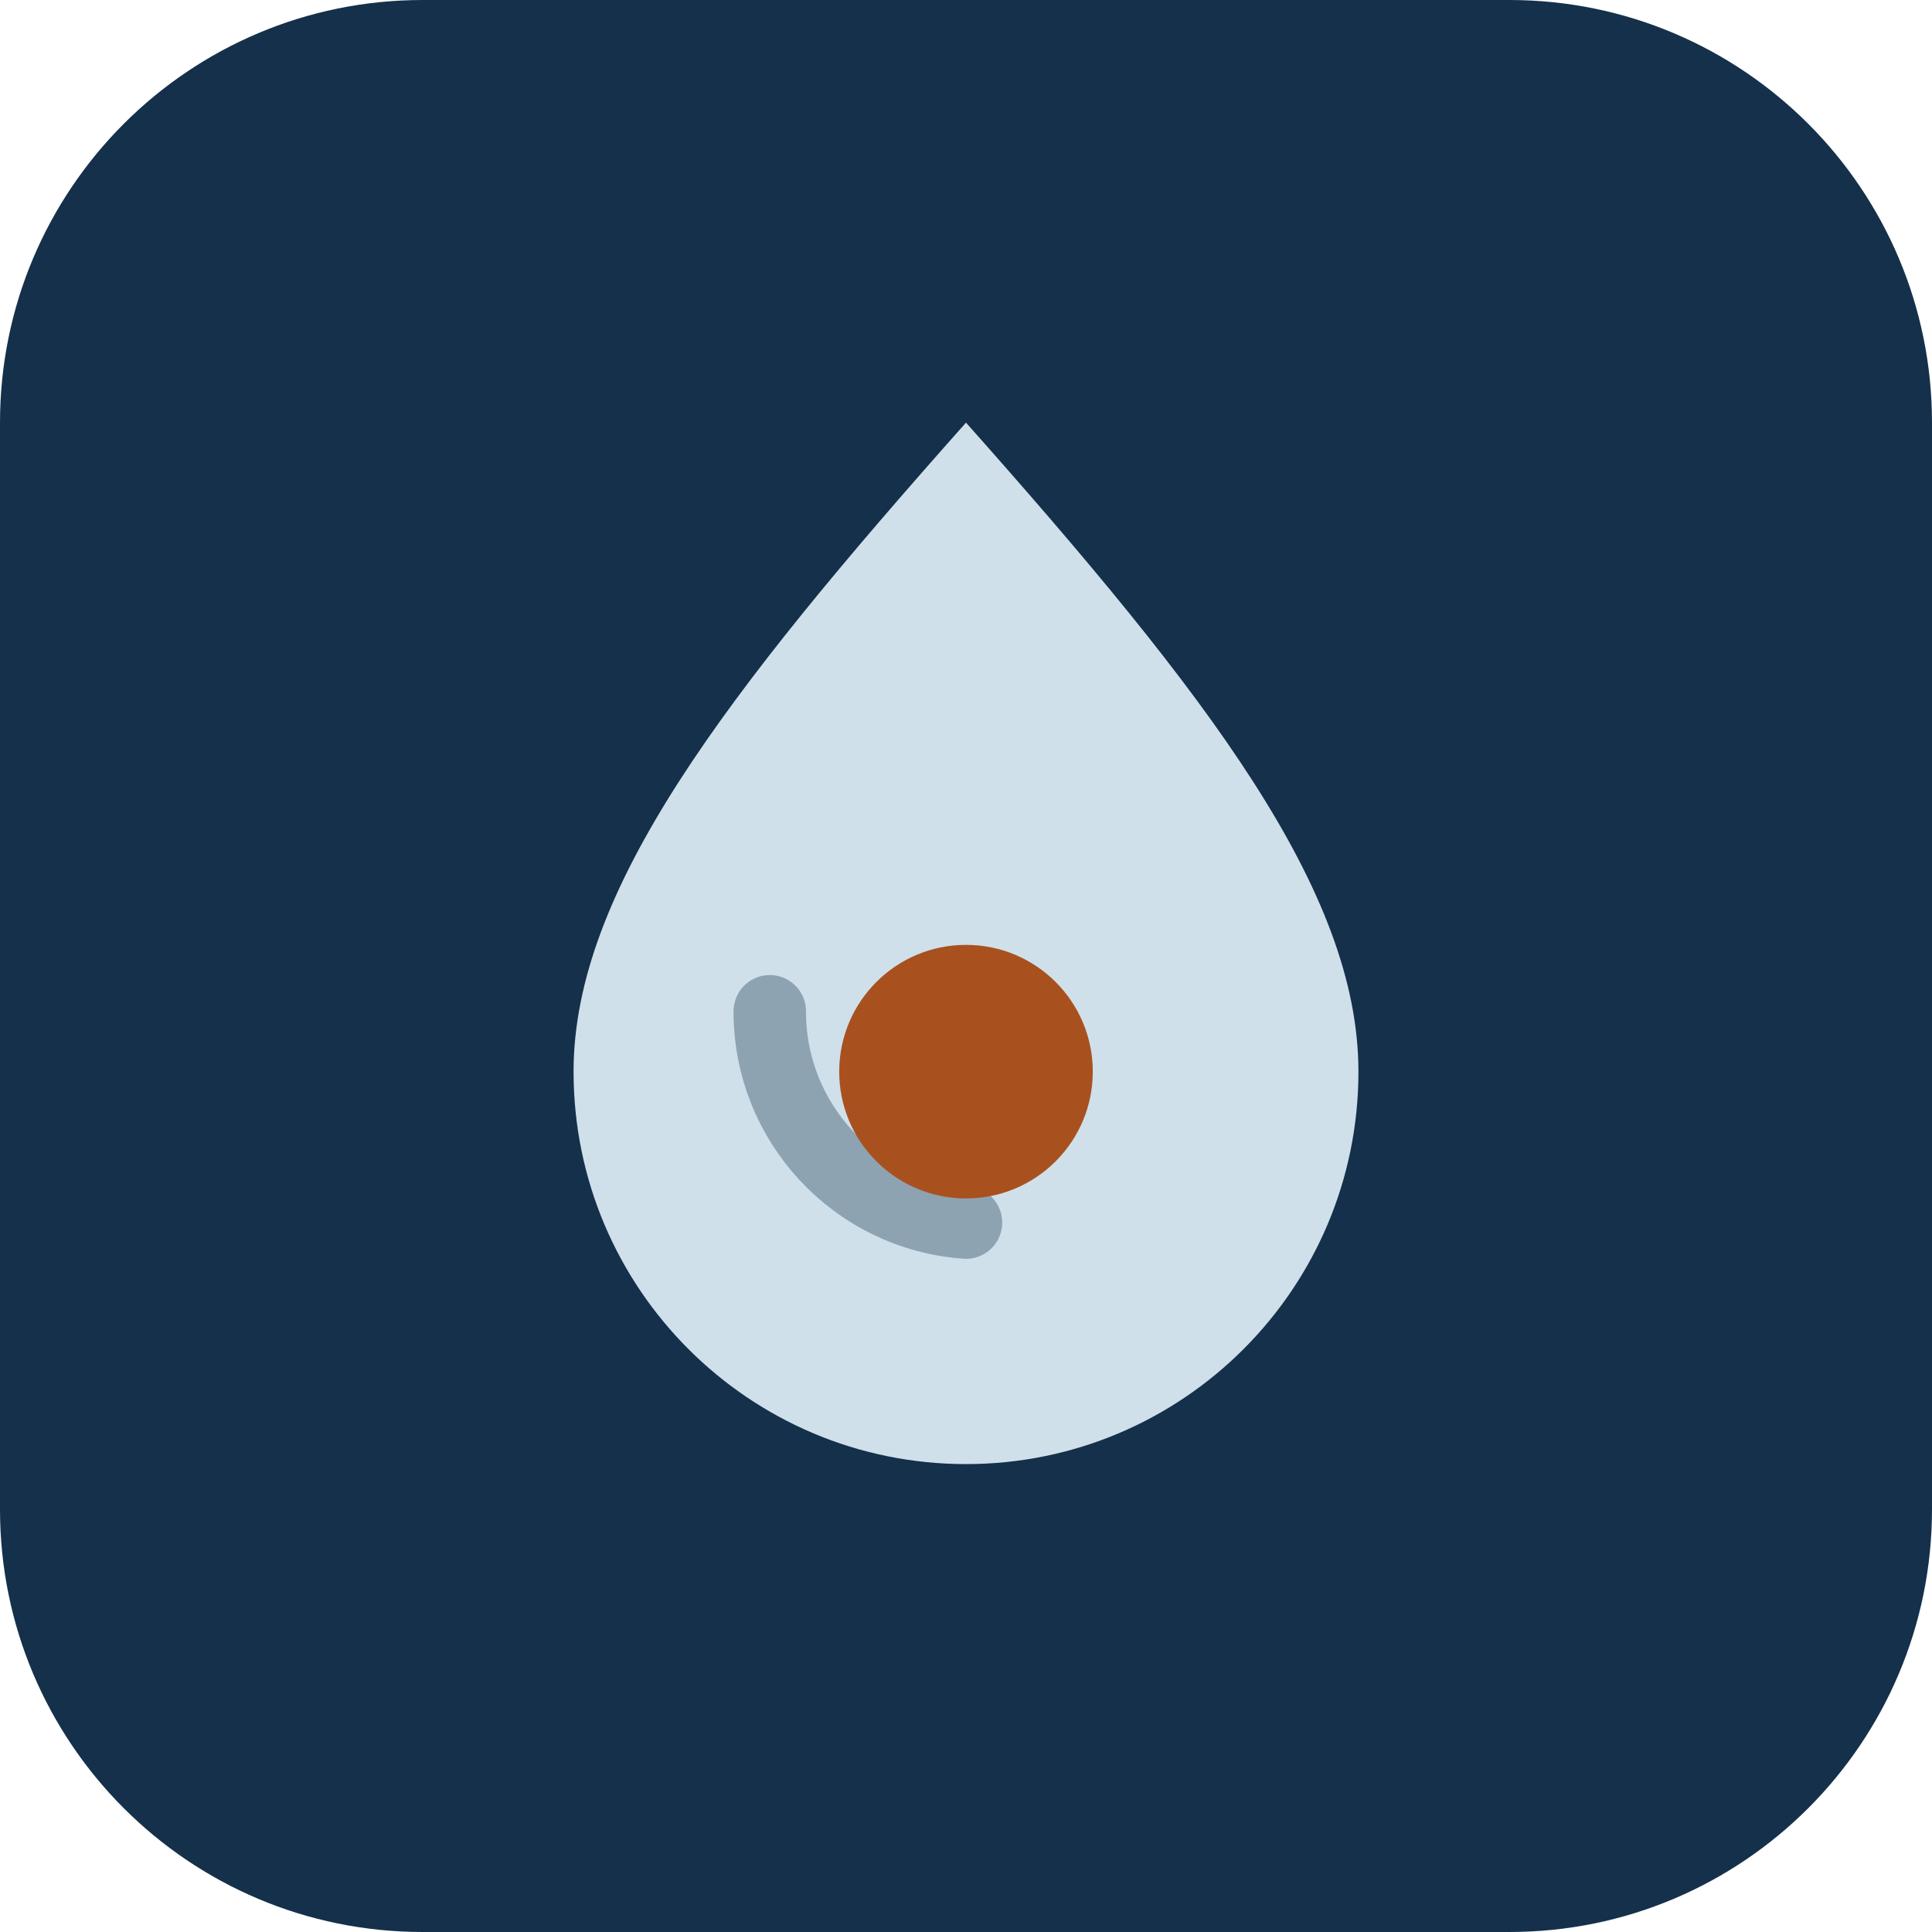
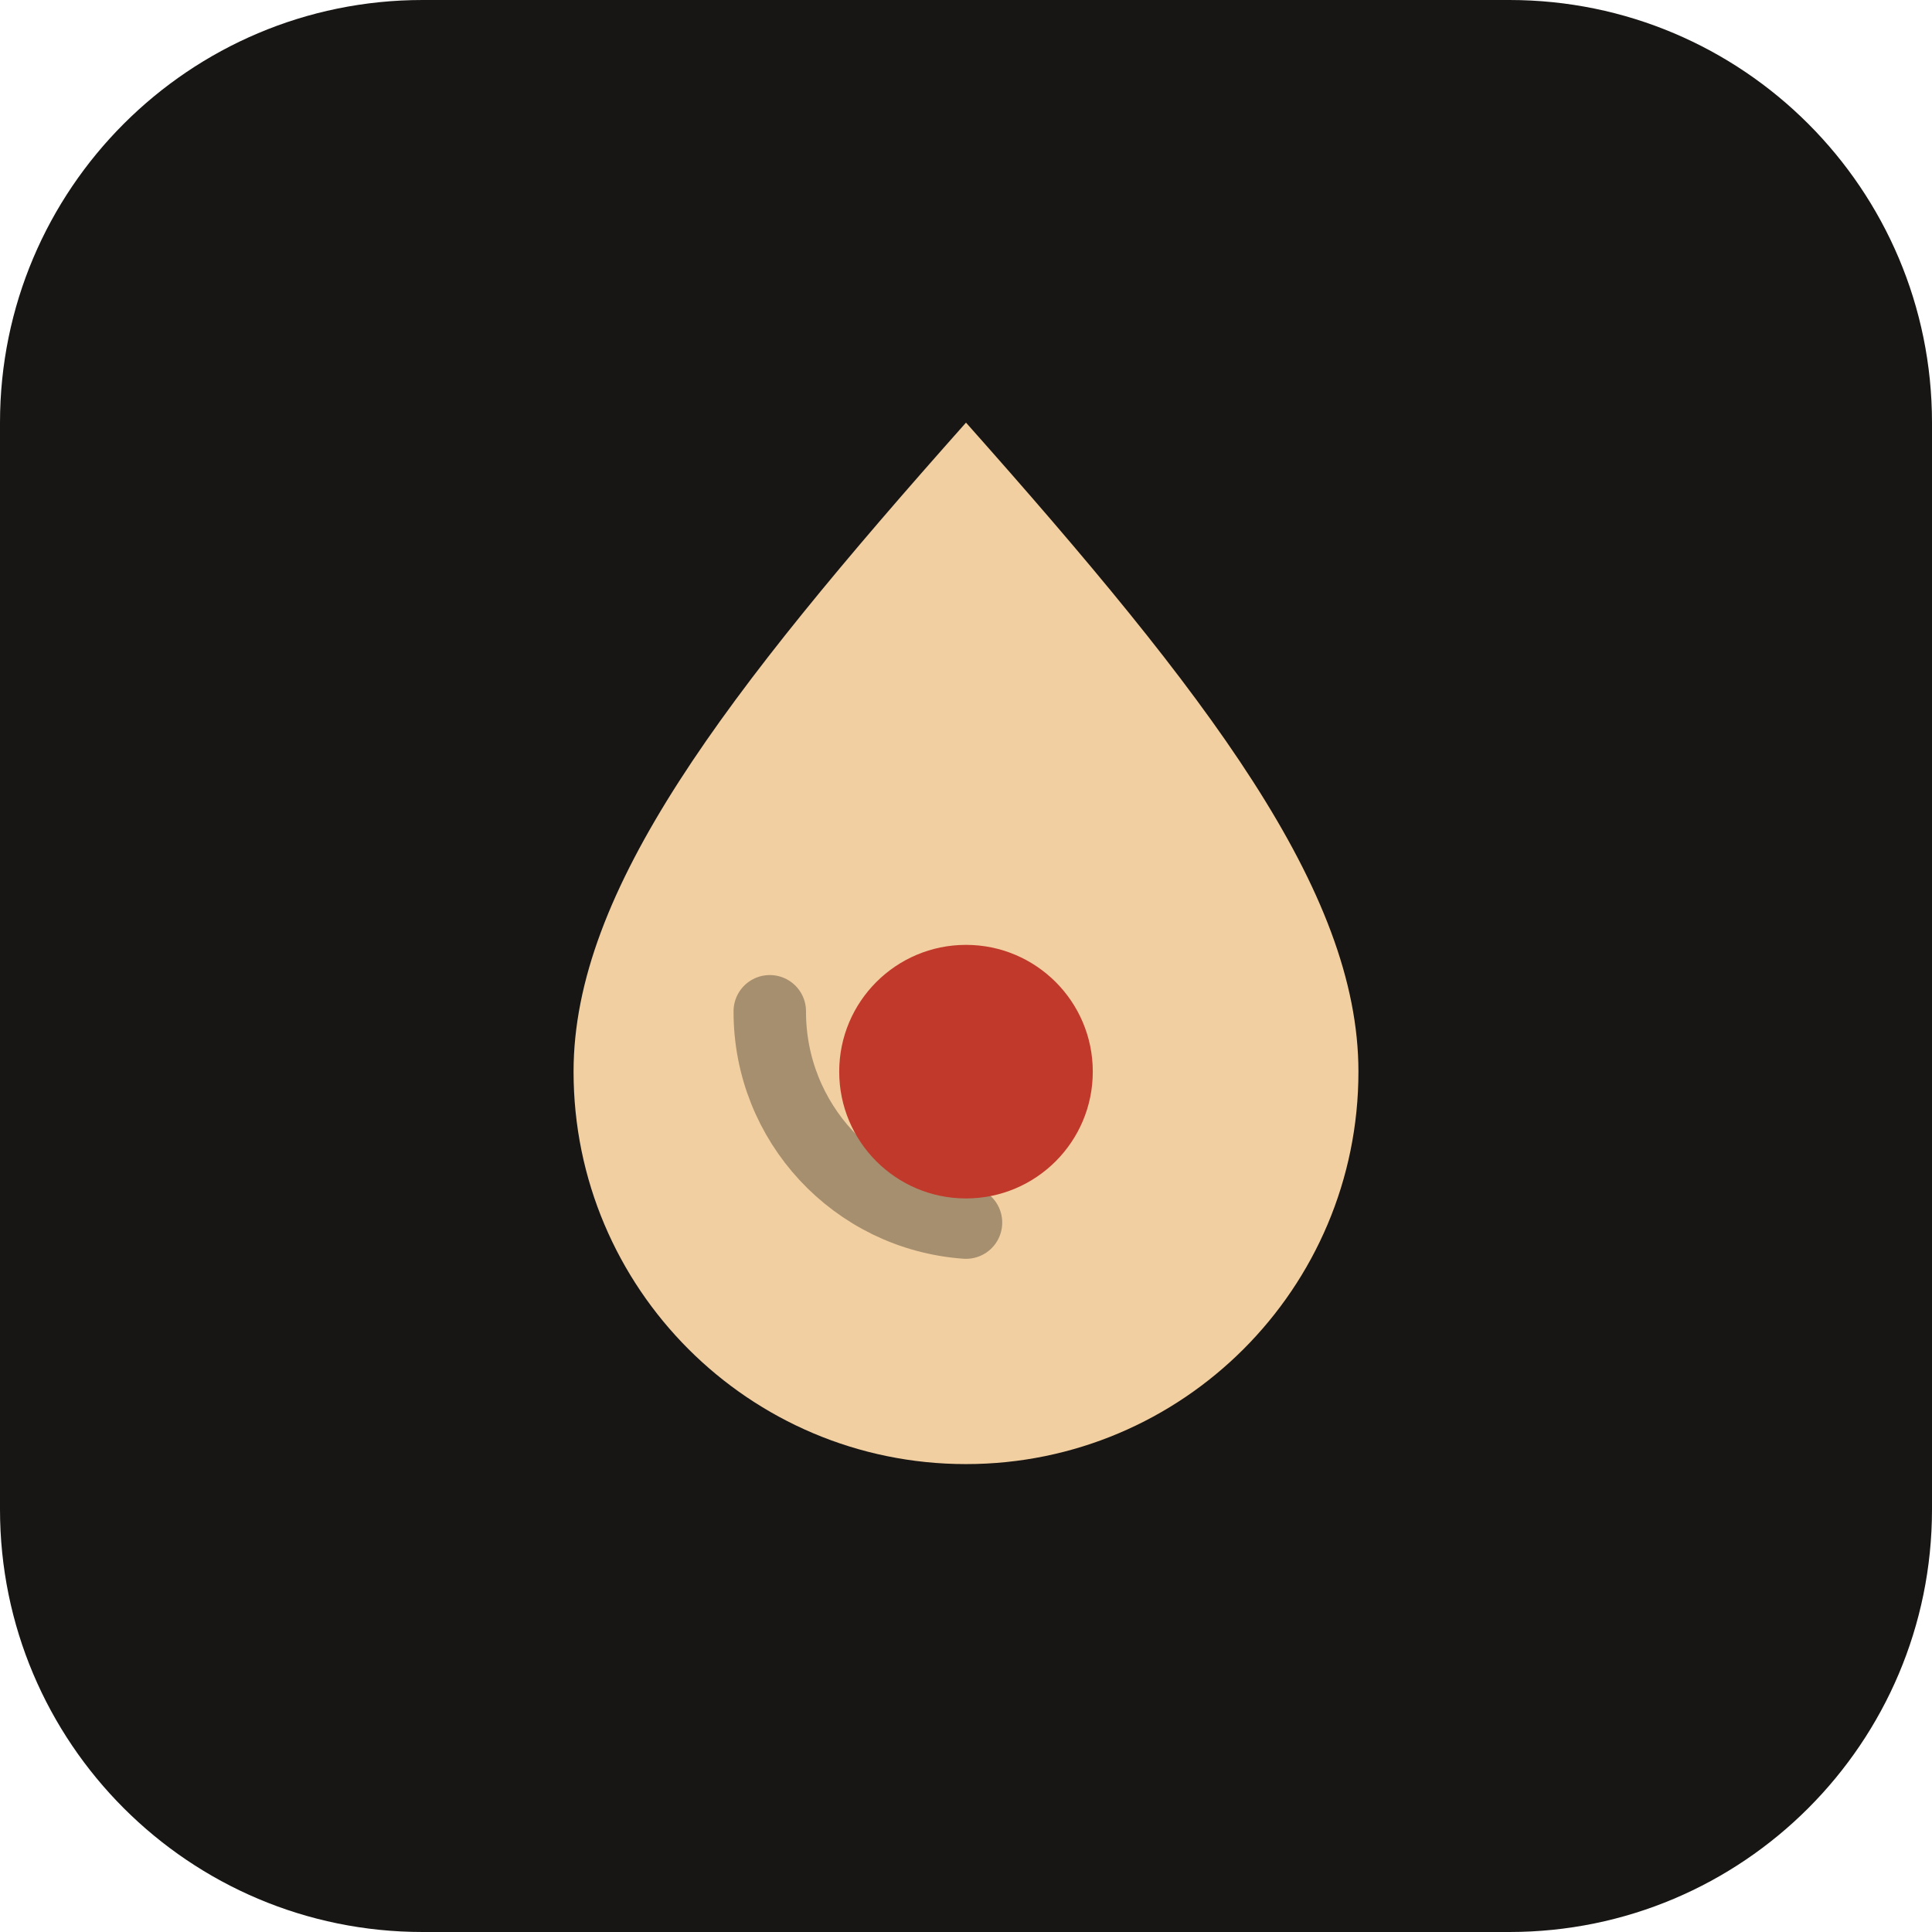
<svg xmlns="http://www.w3.org/2000/svg" viewBox="0 0 64 64">
-   <rect width="64" height="64" rx="14" fill="#15304a" />
-   <path d="M32 14c-8 9-13 15.5-13 21.5A13 13 0 0 0 32 48.5a13 13 0 0 0 13-13C45 29.5 40 23 32 14z" fill="#cfe0ea" />
-   <path d="M32 14c-8 9-13 15.5-13 21.5A13 13 0 0 0 32 48.5" fill="none" />
-   <path d="M25.5 33.5a7 7 0 0 0 6.5 7" fill="none" stroke="#15304a" stroke-width="2.4" stroke-linecap="round" opacity="0.35" />
-   <circle cx="32" cy="35.5" r="4.2" fill="#a8511f" />
+   <rect width="64" height="64" rx="14" fill="#181614" />
+   <path d="M32 14c-8 9-13 15.5-13 21.5A13 13 0 0 0 32 48.5a13 13 0 0 0 13-13C45 29.5 40 23 32 14z" fill="#f2cfa0" />
+   <path d="M25.5 33.5a7 7 0 0 0 6.5 7" fill="none" stroke="#181614" stroke-width="2.4" stroke-linecap="round" opacity="0.35" />
+   <circle cx="32" cy="35.5" r="4.2" fill="#c0392b" />
</svg>
